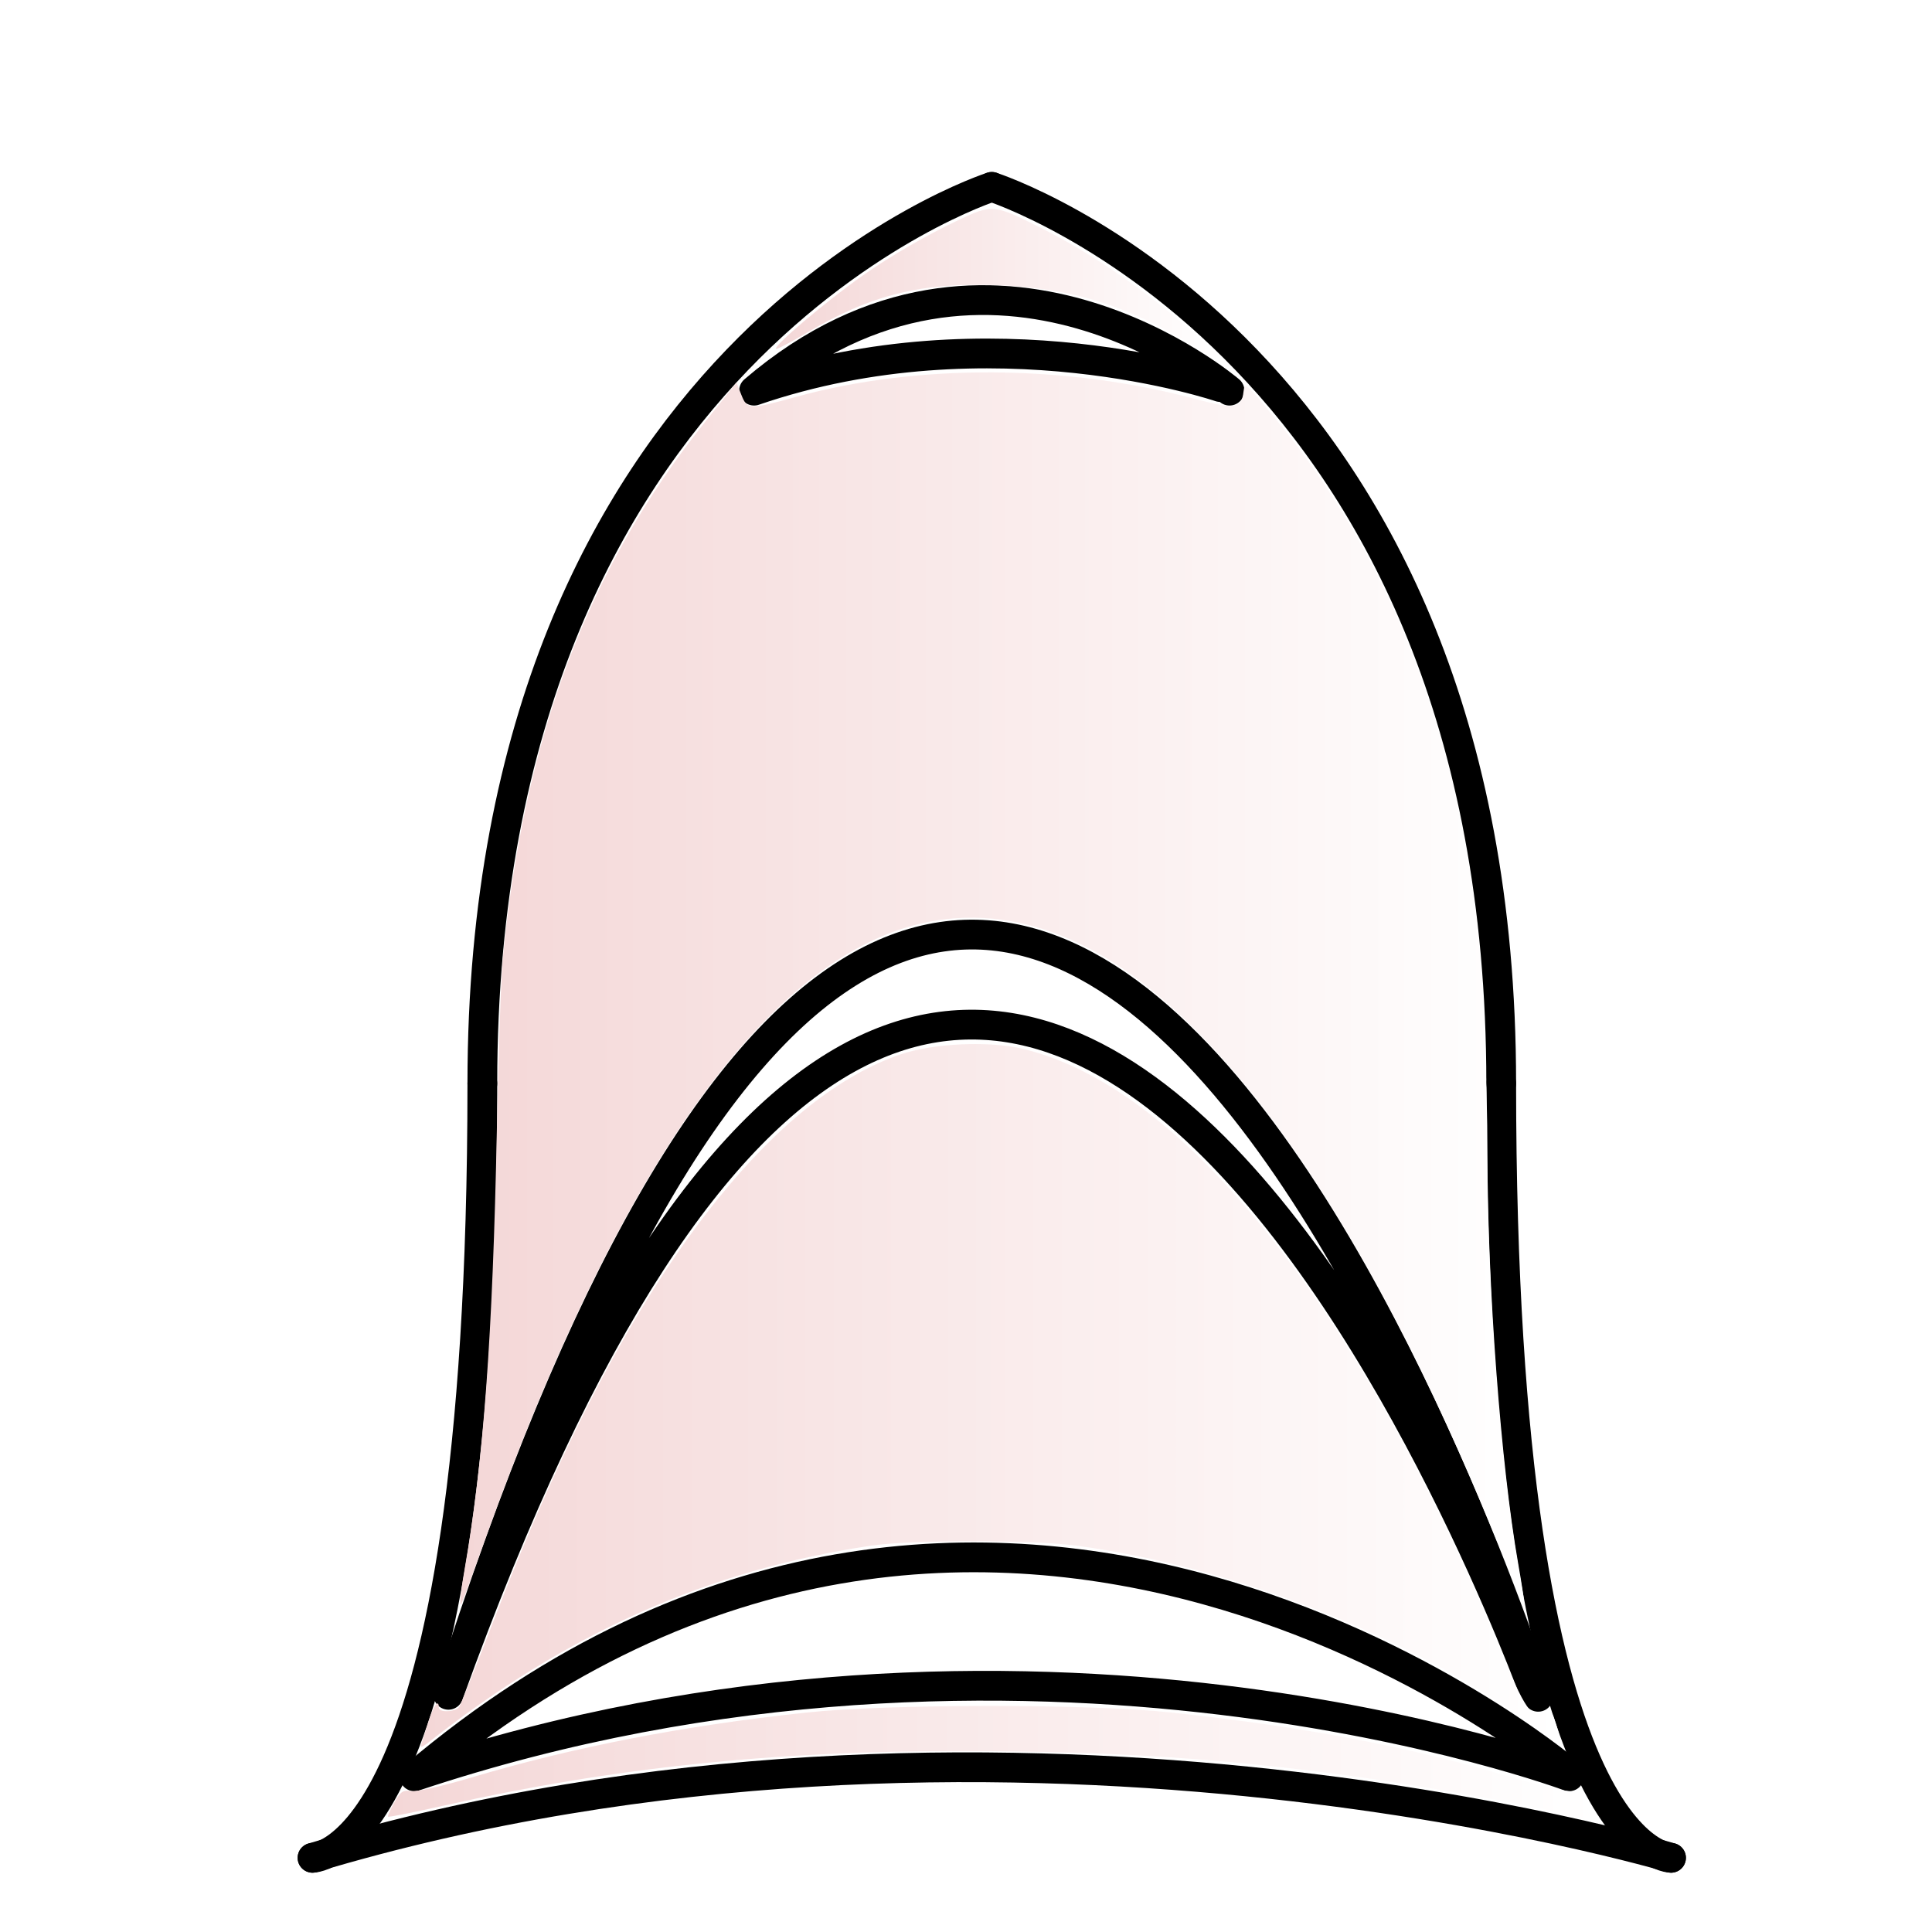
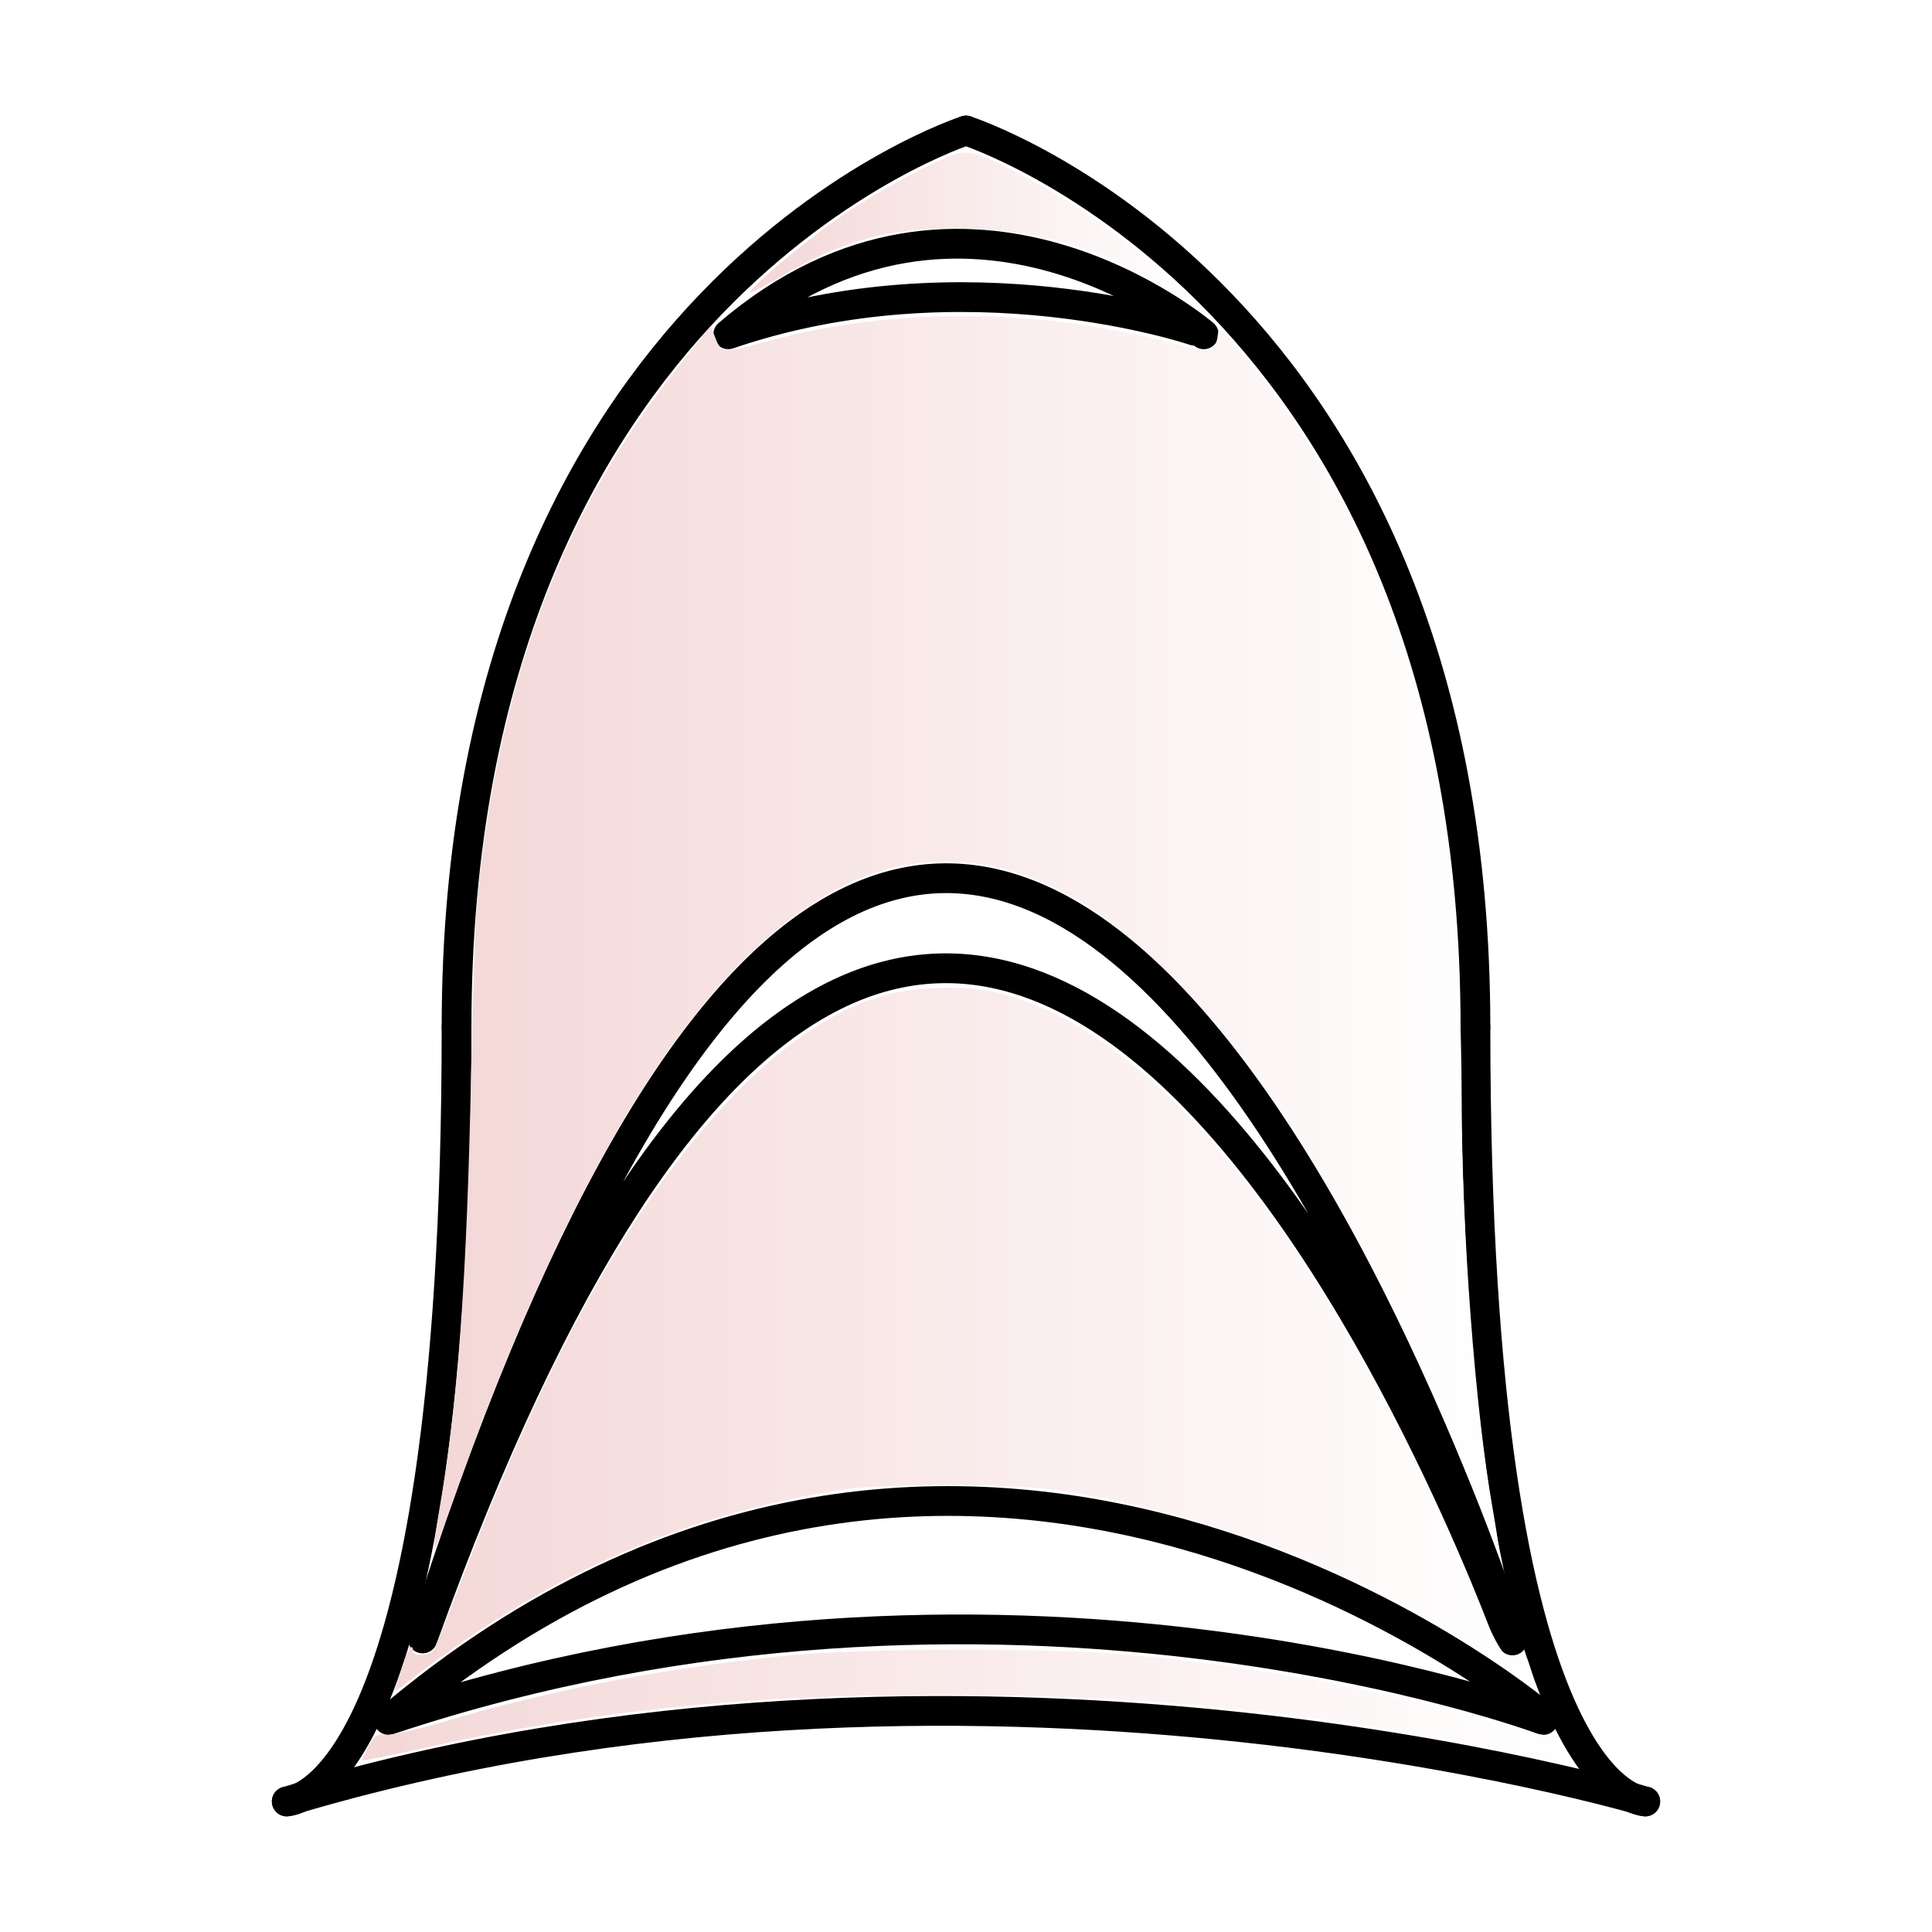
<svg xmlns="http://www.w3.org/2000/svg" xmlns:xlink="http://www.w3.org/1999/xlink" width="148" height="148" id="svg6661" version="1.1">
  <defs id="defs6663">
-     <linearGradient gradientTransform="matrix(0.1300837,0,0,0.1561005,21.33972,913.2145)" xlink:href="#linearGradient6437" id="linearGradient6443" x1="292.904" y1="83.119" x2="555.316" y2="83.119" gradientUnits="userSpaceOnUse" />
+     <linearGradient gradientTransform="matrix(0.1300837,0,0,0.1561005,19.36485,908.8975)" xlink:href="#linearGradient6437" id="linearGradient6443" x1="292.904" y1="83.119" x2="555.316" y2="83.119" gradientUnits="userSpaceOnUse" />
    <linearGradient id="linearGradient6437">
      <stop style="stop-color:#f4d7d7;stop-opacity:1;" offset="0" id="stop6439" />
      <stop style="stop-color:#ffffff;stop-opacity:1;" offset="1" id="stop6441" />
    </linearGradient>
-     <linearGradient gradientTransform="matrix(0.1300837,0,0,0.1561005,21.33972,913.2145)" xlink:href="#linearGradient6437" id="linearGradient6453" x1="107.079" y1="428.36" x2="733.446" y2="428.36" gradientUnits="userSpaceOnUse" />
+     <linearGradient gradientTransform="matrix(0.1300837,0,0,0.1561005,19.36485,908.8975)" xlink:href="#linearGradient6437" id="linearGradient6453" x1="107.079" y1="428.36" x2="733.446" y2="428.36" gradientUnits="userSpaceOnUse" />
    <linearGradient id="linearGradient6629">
      <stop style="stop-color:#f4d7d7;stop-opacity:1;" offset="0" id="stop6631" />
      <stop style="stop-color:#ffffff;stop-opacity:1;" offset="1" id="stop6633" />
    </linearGradient>
-     <linearGradient gradientTransform="matrix(0.1300837,0,0,0.1561005,21.33972,913.2145)" xlink:href="#linearGradient6437" id="linearGradient6483" x1="64.415" y1="808.66" x2="776.719" y2="808.66" gradientUnits="userSpaceOnUse" />
+     <linearGradient gradientTransform="matrix(0.1300837,0,0,0.1561005,19.36485,908.8975)" xlink:href="#linearGradient6437" id="linearGradient6483" x1="64.415" y1="808.66" x2="776.719" y2="808.66" gradientUnits="userSpaceOnUse" />
    <linearGradient id="linearGradient6636">
      <stop style="stop-color:#f4d7d7;stop-opacity:1;" offset="0" id="stop6638" />
      <stop style="stop-color:#ffffff;stop-opacity:1;" offset="1" id="stop6640" />
    </linearGradient>
-     <linearGradient gradientTransform="matrix(0.1300837,0,0,0.1561005,21.33972,913.2145)" xlink:href="#linearGradient6437" id="linearGradient6519" x1="83.674" y1="628.081" x2="754.914" y2="628.081" gradientUnits="userSpaceOnUse" />
+     <linearGradient gradientTransform="matrix(0.1300837,0,0,0.1561005,19.36485,908.8975)" xlink:href="#linearGradient6437" id="linearGradient6519" x1="83.674" y1="628.081" x2="754.914" y2="628.081" gradientUnits="userSpaceOnUse" />
    <linearGradient id="linearGradient6643">
      <stop style="stop-color:#f4d7d7;stop-opacity:1;" offset="0" id="stop6645" />
      <stop style="stop-color:#ffffff;stop-opacity:1;" offset="1" id="stop6647" />
    </linearGradient>
  </defs>
  <g id="layer1" transform="translate(0,-904.3622)">
-     <path style="fill:none;stroke:#000000;stroke-width:2.28;stroke-linecap:round;stroke-linejoin:round;stroke-miterlimit:4;stroke-opacity:1;stroke-dasharray:none" d="m 36.95,987.362 c 0,59.318 -13.008,59.318 -13.008,59.318" id="path6279" />
-     <path style="fill:none;stroke:#000000;stroke-width:2.28;stroke-linecap:round;stroke-linejoin:round;stroke-miterlimit:4;stroke-opacity:1;stroke-dasharray:none" d="m 115,987.362 c 0,59.318 13.008,59.318 13.008,59.318" id="path6281" />
-     <path style="fill:none;stroke:#000000;stroke-width:2.28;stroke-linecap:round;stroke-linejoin:round;stroke-miterlimit:4;stroke-opacity:1;stroke-dasharray:none" d="m 23.941,1046.68 c 52.033,-15.61 104.067,0 104.067,0" id="path6285" />
-     <path style="fill:none;stroke:#000000;stroke-width:2.28;stroke-linecap:round;stroke-linejoin:round;stroke-miterlimit:4;stroke-opacity:1;stroke-dasharray:none" d="m 36.95,987.362 c 0,-56.196 39.025,-68.684 39.025,-68.684" id="path6293" />
-     <path style="fill:none;stroke:#000000;stroke-width:2.28;stroke-linecap:round;stroke-linejoin:round;stroke-miterlimit:4;stroke-opacity:1;stroke-dasharray:none" d="M 115,987.362 C 115,931.166 75.975,918.678 75.975,918.678" id="path6295" />
-     <path style="fill:none;stroke:#000000;stroke-width:2.28;stroke-linecap:round;stroke-linejoin:round;stroke-miterlimit:4;stroke-opacity:1;stroke-dasharray:none" d="m 120.203,1040.436 c 0,0 -41.627,-15.61 -88.457,0 44.228,-37.464 88.193,-0.47 88.193,-0.47" id="path6357" />
-     <path style="fill:none;stroke:#000000;stroke-width:2.28;stroke-linecap:round;stroke-linejoin:round;stroke-miterlimit:4;stroke-opacity:1;stroke-dasharray:none" d="m 94.187,934.288 c 0,0 -18.212,-15.61 -36.423,0 18.212,-6.244 35.711,-0.276 35.711,-0.276" id="path6361" />
-     <path style="fill:none;stroke:#000000;stroke-width:2.28;stroke-linecap:round;stroke-linejoin:round;stroke-miterlimit:4;stroke-opacity:1;stroke-dasharray:none" d="m 117.602,1034.192 c 0,0 -41.627,-115.514 -83.254,0 41.627,-131.124 83.484,0.153 83.484,0.153" id="path6433" />
-     <path style="fill:url(#linearGradient6443);fill-opacity:1;stroke:#999999;stroke-width:0;stroke-linecap:round;stroke-linejoin:round;stroke-miterlimit:4;stroke-opacity:1;stroke-dasharray:none;stroke-dashoffset:0" d="m 91.228,930.737 c -4.865,-2.985 -9.207,-4.314 -14.802,-4.53 -5.817,-0.225 -9.73,0.746 -14.56,3.611 -1.278,0.758 -2.366,1.328 -2.418,1.267 -0.194,-0.233 3.78,-3.598 6.603,-5.591 2.11,-1.49 4.892,-3.103 7.363,-4.269 2.636,-1.244 2.713,-1.236 6.561,0.714 4.635,2.349 9.93,6.226 13.466,9.86 0.469,0.482 -0.281,0.122 -2.213,-1.064 z" id="path6435" />
-     <path style="fill:url(#linearGradient6453);fill-opacity:1;stroke:#999999;stroke-width:0;stroke-linecap:round;stroke-linejoin:round;stroke-miterlimit:4;stroke-opacity:1;stroke-dasharray:none;stroke-dashoffset:0" d="m 35.269,1026.971 c -0.009,-0.26 0.142,-1.371 0.334,-2.469 1.437,-8.196 2.14,-17.805 2.459,-33.593 0.119,-5.874 0.327,-11.818 0.463,-13.209 1.649,-16.86 6.512,-29.776 15.403,-40.91 l 2.491,-3.119 0.372,0.936 c 0.454,1.142 0.601,1.147 4.224,0.149 9.306,-2.563 20.755,-2.483 30.734,0.215 2.848,0.77 3.372,0.677 3.512,-0.622 0.079,-0.737 0.196,-0.636 2.47,2.119 8.413,10.198 13.605,23.158 15.391,38.421 0.444,3.791 0.818,11.961 0.824,17.987 0.01,10.153 1.037,23.804 2.353,31.261 0.252,1.427 0.454,2.755 0.45,2.951 -0.005,0.196 -1.101,-2.3 -2.438,-5.546 -8.335,-20.242 -17.093,-34.09 -26.202,-41.427 -7.101,-5.72 -14.55,-6.972 -21.473,-3.61 -10.384,5.043 -20.257,20.291 -29.254,45.178 -2.289,6.333 -2.094,5.845 -2.113,5.288 z" id="path6445" />
-     <path style="fill:url(#linearGradient6483);fill-opacity:1;stroke:#999999;stroke-width:0;stroke-linecap:round;stroke-linejoin:round;stroke-miterlimit:4;stroke-opacity:1;stroke-dasharray:none;stroke-dashoffset:0" d="m 119.216,1043.163 c -3.277,-0.758 -11.274,-2.16 -15.809,-2.771 -9.972,-1.343 -18.241,-1.874 -29.51,-1.894 -14.54,-0.026 -26.949,1.271 -39.787,4.158 -2.368,0.532 -4.341,0.925 -4.385,0.873 -0.044,-0.052 0.173,-0.542 0.482,-1.088 0.478,-0.844 0.668,-0.974 1.27,-0.868 0.39,0.068 2.426,-0.388 4.526,-1.014 7.924,-2.365 16.303,-3.994 25.729,-5.002 6.357,-0.68 21.698,-0.684 27.974,-0.01 10.39,1.121 18.169,2.604 26.231,5.001 2.061,0.613 4.084,1.08 4.496,1.039 0.643,-0.065 0.851,0.093 1.465,1.111 0.394,0.652 0.584,1.17 0.422,1.15 -0.162,-0.02 -1.559,-0.329 -3.105,-0.687 z" id="path6475" />
-     <path style="fill:url(#linearGradient6519);fill-opacity:1;stroke:#999999;stroke-width:0;stroke-linecap:round;stroke-linejoin:round;stroke-miterlimit:4;stroke-opacity:1;stroke-dasharray:none;stroke-dashoffset:0" d="m 32.231,1038.107 c 0.052,-0.154 0.3,-0.94 0.551,-1.747 0.411,-1.321 0.832,-1.922 0.832,-1.187 0,0.405 1.305,0.347 1.575,-0.07 0.125,-0.193 1.254,-3.028 2.51,-6.299 5.534,-14.417 11.178,-25.048 17.34,-32.661 4.632,-5.722 9.339,-9.439 13.94,-11.008 2.515,-0.858 6.788,-1.052 9.384,-0.427 12.3,2.962 25.488,19.5 36.386,45.628 2.123,5.091 2.607,5.786 3.589,5.156 0.42,-0.27 0.512,-0.167 0.874,0.972 0.223,0.7 0.368,1.315 0.322,1.367 -0.046,0.052 -0.874,-0.47 -1.84,-1.16 -9.873,-7.051 -23.064,-12.256 -35.248,-13.907 -3.31,-0.449 -12.662,-0.446 -15.692,0 -12.434,1.848 -23.295,6.674 -33.938,15.081 -0.374,0.296 -0.638,0.412 -0.586,0.258 l 0,0 z" id="path6511" />
+     <path style="fill:none;stroke:#000000;stroke-width:2.28;stroke-linecap:round;stroke-linejoin:round;stroke-miterlimit:4;stroke-opacity:1;stroke-dasharray:none" d="m 34.975,983.045 c 0,59.318 -13.008,59.318 -13.008,59.318" id="path6279" />
+     <path style="fill:none;stroke:#000000;stroke-width:2.28;stroke-linecap:round;stroke-linejoin:round;stroke-miterlimit:4;stroke-opacity:1;stroke-dasharray:none" d="m 113.025,983.045 c 0,59.318 13.008,59.318 13.008,59.318" id="path6281" />
+     <path style="fill:none;stroke:#000000;stroke-width:2.28;stroke-linecap:round;stroke-linejoin:round;stroke-miterlimit:4;stroke-opacity:1;stroke-dasharray:none" d="m 21.967,1042.363 c 52.033,-15.61 104.067,0 104.067,0" id="path6285" />
+     <path style="fill:none;stroke:#000000;stroke-width:2.28;stroke-linecap:round;stroke-linejoin:round;stroke-miterlimit:4;stroke-opacity:1;stroke-dasharray:none" d="m 34.975,983.045 c 0,-56.196 39.025,-68.684 39.025,-68.684" id="path6293" />
+     <path style="fill:none;stroke:#000000;stroke-width:2.28;stroke-linecap:round;stroke-linejoin:round;stroke-miterlimit:4;stroke-opacity:1;stroke-dasharray:none" d="m 113.025,983.045 c 0,-56.196 -39.025,-68.684 -39.025,-68.684" id="path6295" />
+     <path style="fill:none;stroke:#000000;stroke-width:2.28;stroke-linecap:round;stroke-linejoin:round;stroke-miterlimit:4;stroke-opacity:1;stroke-dasharray:none" d="m 118.228,1036.119 c 0,0 -41.627,-15.61 -88.457,0 44.228,-37.464 88.193,-0.47 88.193,-0.47" id="path6357" />
+     <path style="fill:none;stroke:#000000;stroke-width:2.28;stroke-linecap:round;stroke-linejoin:round;stroke-miterlimit:4;stroke-opacity:1;stroke-dasharray:none" d="m 92.212,929.971 c 0,0 -18.212,-15.61 -36.423,0 18.212,-6.244 35.711,-0.276 35.711,-0.276" id="path6361" />
+     <path style="fill:none;stroke:#000000;stroke-width:2.28;stroke-linecap:round;stroke-linejoin:round;stroke-miterlimit:4;stroke-opacity:1;stroke-dasharray:none" d="m 115.627,1029.875 c 0,0 -41.627,-115.514 -83.254,0 41.627,-131.124 83.484,0.153 83.484,0.153" id="path6433" />
+     <path style="fill:url(#linearGradient6443);fill-opacity:1;stroke:#999999;stroke-width:0;stroke-linecap:round;stroke-linejoin:round;stroke-miterlimit:4;stroke-opacity:1;stroke-dasharray:none;stroke-dashoffset:0" d="m 89.253,926.42 c -4.865,-2.985 -9.207,-4.314 -14.802,-4.53 -5.817,-0.225 -9.73,0.746 -14.56,3.611 -1.278,0.758 -2.366,1.328 -2.418,1.267 -0.194,-0.233 3.78,-3.598 6.603,-5.591 2.11,-1.49 4.892,-3.103 7.363,-4.269 2.636,-1.244 2.713,-1.236 6.561,0.714 4.635,2.349 9.93,6.226 13.466,9.86 0.469,0.482 -0.281,0.122 -2.213,-1.064 z" id="path6435" />
+     <path style="fill:url(#linearGradient6453);fill-opacity:1;stroke:#999999;stroke-width:0;stroke-linecap:round;stroke-linejoin:round;stroke-miterlimit:4;stroke-opacity:1;stroke-dasharray:none;stroke-dashoffset:0" d="m 33.294,1022.654 c -0.009,-0.26 0.142,-1.371 0.334,-2.469 1.437,-8.196 2.14,-17.805 2.459,-33.593 0.119,-5.874 0.327,-11.818 0.463,-13.209 1.649,-16.86 6.512,-29.776 15.403,-40.91 l 2.491,-3.119 0.372,0.936 c 0.454,1.142 0.601,1.147 4.224,0.149 9.306,-2.563 20.755,-2.483 30.734,0.215 2.848,0.77 3.372,0.677 3.512,-0.622 0.079,-0.737 0.196,-0.636 2.47,2.119 8.413,10.198 13.605,23.158 15.391,38.421 0.444,3.791 0.818,11.961 0.824,17.987 0.01,10.153 1.037,23.804 2.353,31.261 0.252,1.427 0.454,2.755 0.45,2.951 -0.005,0.196 -1.101,-2.3 -2.438,-5.546 -8.335,-20.242 -17.093,-34.09 -26.202,-41.427 -7.101,-5.72 -14.55,-6.972 -21.473,-3.61 -10.384,5.043 -20.257,20.291 -29.254,45.178 -2.289,6.333 -2.094,5.845 -2.113,5.288 z" id="path6445" />
+     <path style="fill:url(#linearGradient6483);fill-opacity:1;stroke:#999999;stroke-width:0;stroke-linecap:round;stroke-linejoin:round;stroke-miterlimit:4;stroke-opacity:1;stroke-dasharray:none;stroke-dashoffset:0" d="m 117.241,1038.846 c -3.277,-0.758 -11.274,-2.16 -15.809,-2.771 -9.972,-1.343 -18.241,-1.874 -29.51,-1.894 -14.54,-0.026 -26.949,1.271 -39.787,4.158 -2.368,0.532 -4.341,0.925 -4.385,0.873 -0.044,-0.052 0.173,-0.542 0.482,-1.088 0.478,-0.844 0.668,-0.974 1.27,-0.868 0.39,0.068 2.426,-0.388 4.526,-1.014 7.924,-2.365 16.303,-3.994 25.729,-5.002 6.357,-0.68 21.698,-0.684 27.974,-0.01 10.39,1.121 18.169,2.604 26.231,5.001 2.061,0.613 4.084,1.08 4.496,1.039 0.643,-0.065 0.851,0.093 1.465,1.111 0.394,0.652 0.584,1.17 0.422,1.15 -0.162,-0.02 -1.559,-0.329 -3.105,-0.687 z" id="path6475" />
+     <path style="fill:url(#linearGradient6519);fill-opacity:1;stroke:#999999;stroke-width:0;stroke-linecap:round;stroke-linejoin:round;stroke-miterlimit:4;stroke-opacity:1;stroke-dasharray:none;stroke-dashoffset:0" d="m 30.256,1033.79 c 0.052,-0.154 0.3,-0.94 0.551,-1.747 0.411,-1.321 0.832,-1.922 0.832,-1.187 0,0.405 1.305,0.347 1.575,-0.07 0.125,-0.193 1.254,-3.028 2.51,-6.299 5.534,-14.417 11.178,-25.048 17.34,-32.661 4.632,-5.722 9.339,-9.439 13.94,-11.008 2.515,-0.858 6.788,-1.052 9.384,-0.427 12.3,2.962 25.488,19.5 36.386,45.628 2.123,5.091 2.607,5.786 3.589,5.156 0.42,-0.27 0.512,-0.167 0.874,0.972 0.223,0.7 0.368,1.315 0.322,1.367 -0.046,0.052 -0.874,-0.47 -1.84,-1.16 -9.873,-7.051 -23.064,-12.256 -35.248,-13.907 -3.31,-0.449 -12.662,-0.446 -15.692,0 -12.434,1.848 -23.295,6.674 -33.938,15.081 -0.374,0.296 -0.638,0.412 -0.586,0.258 l 0,0 z" id="path6511" />
  </g>
</svg>
